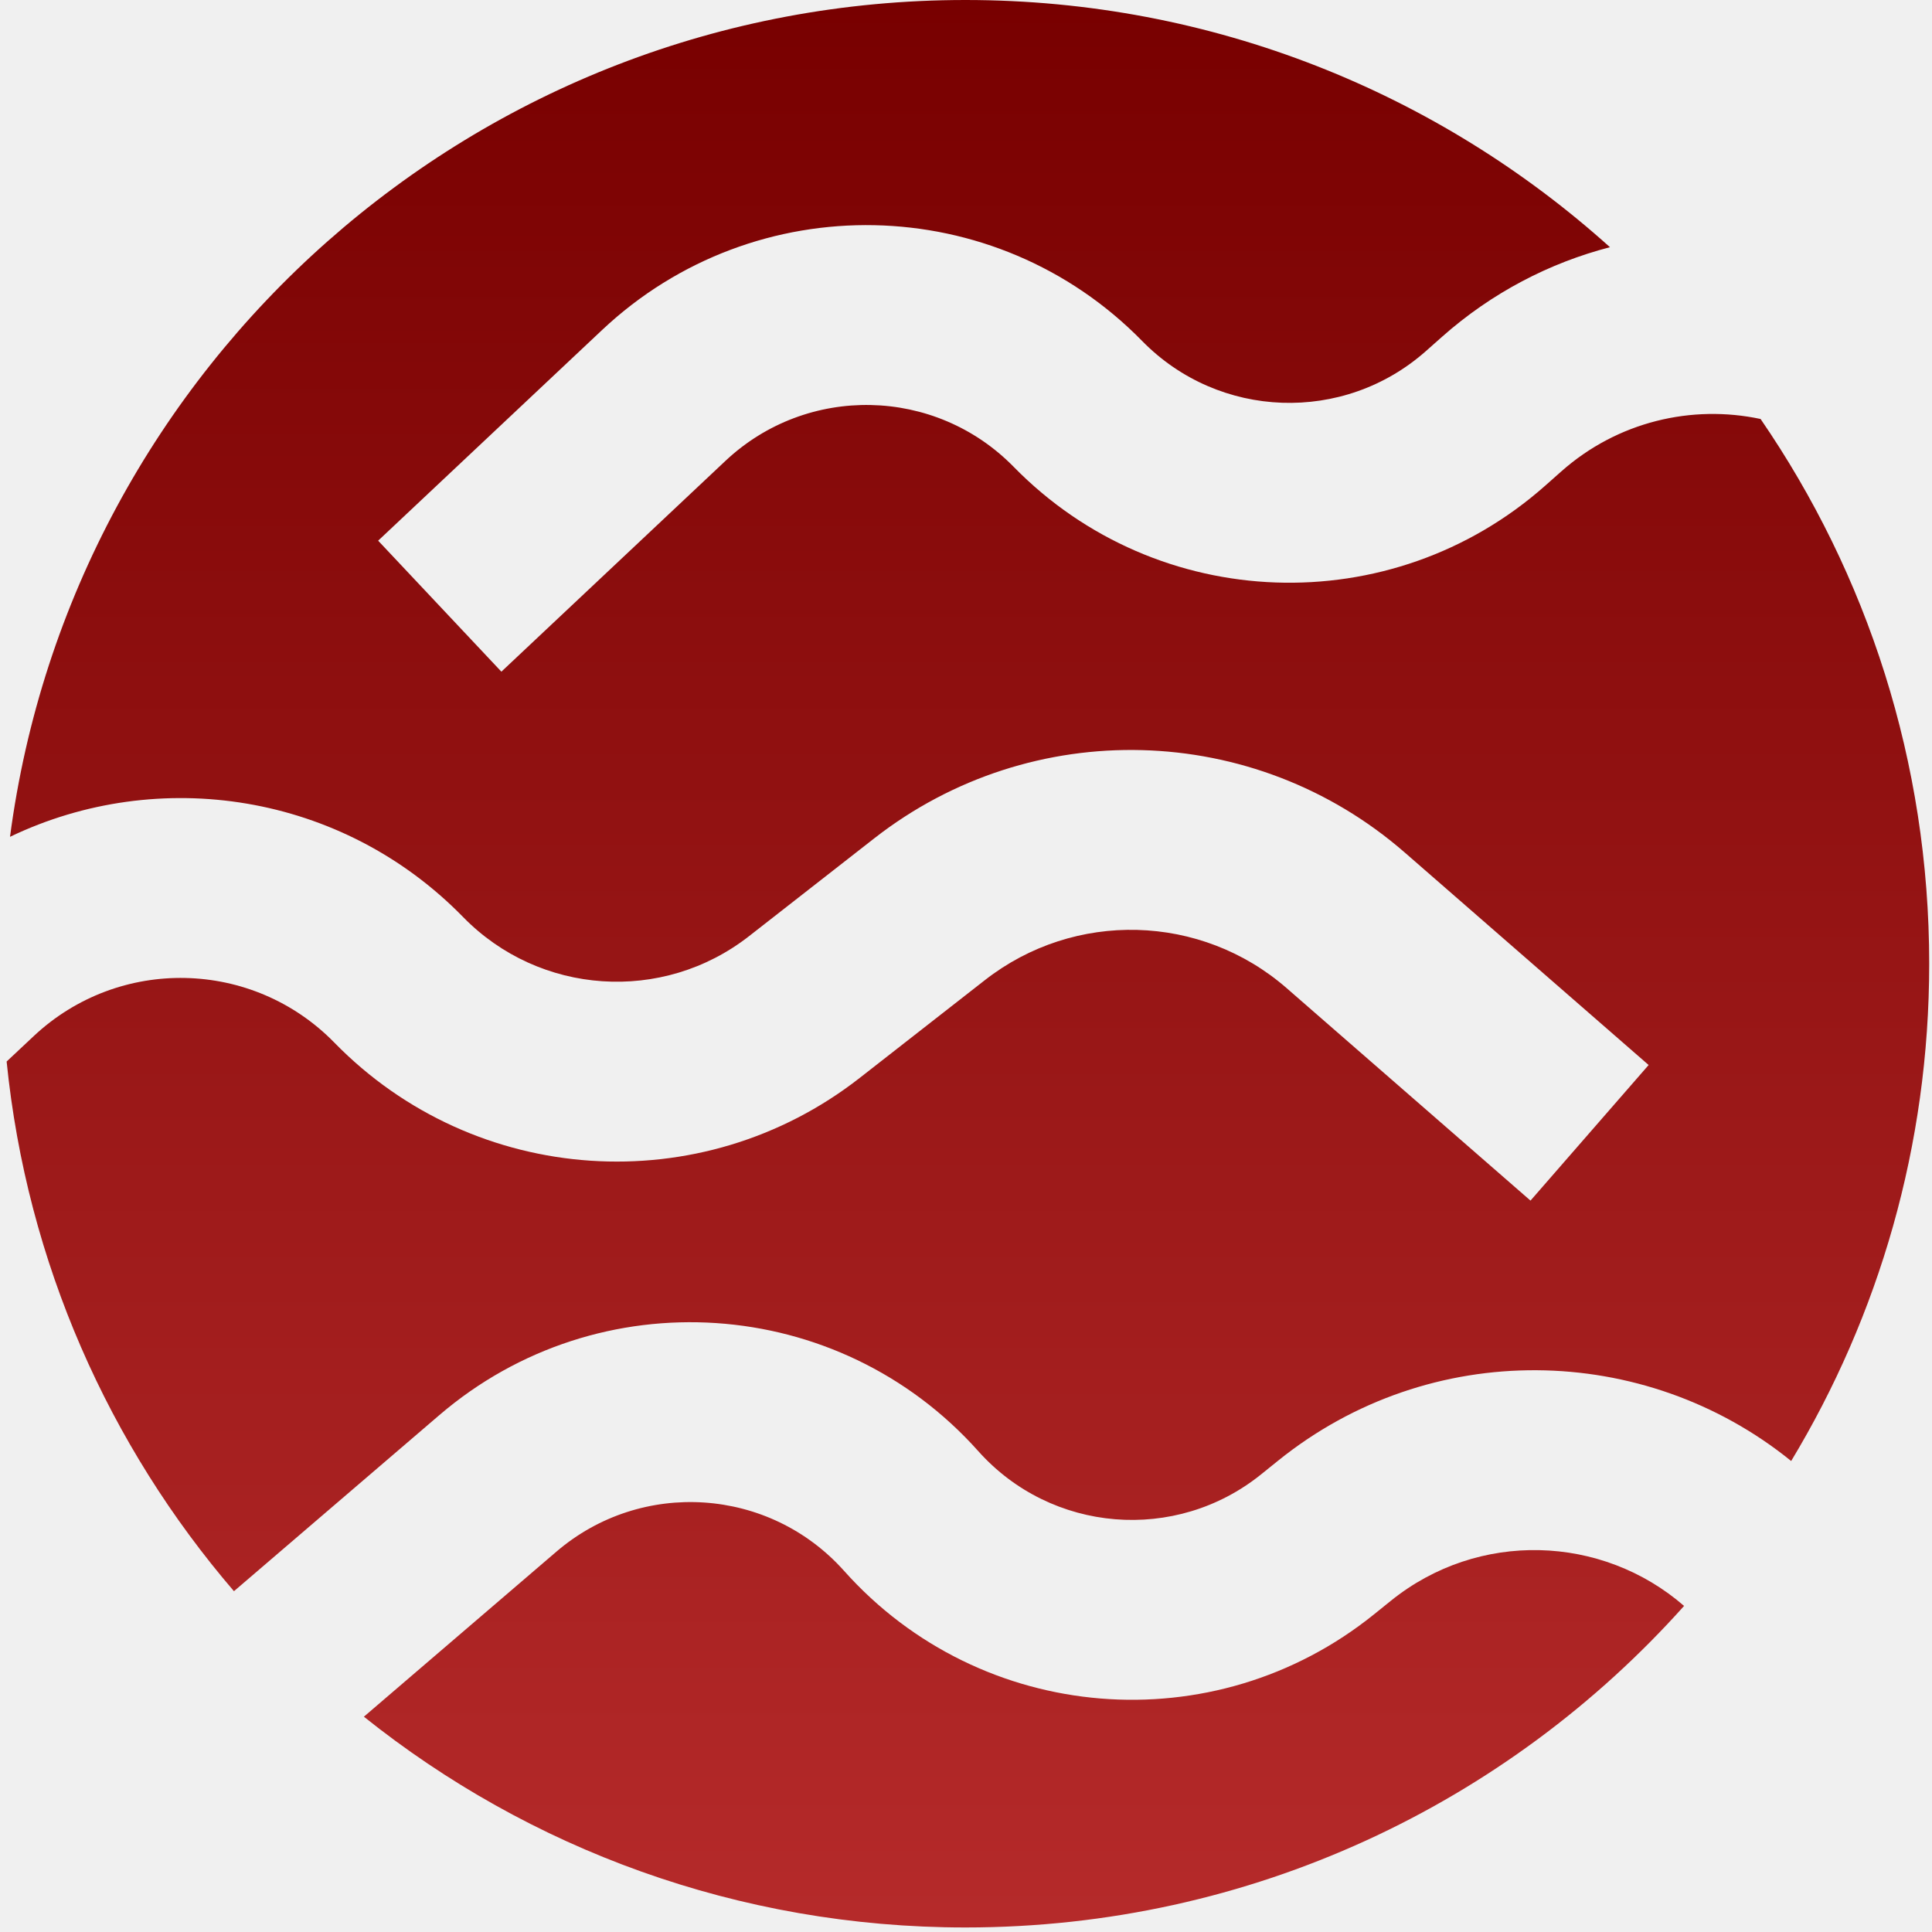
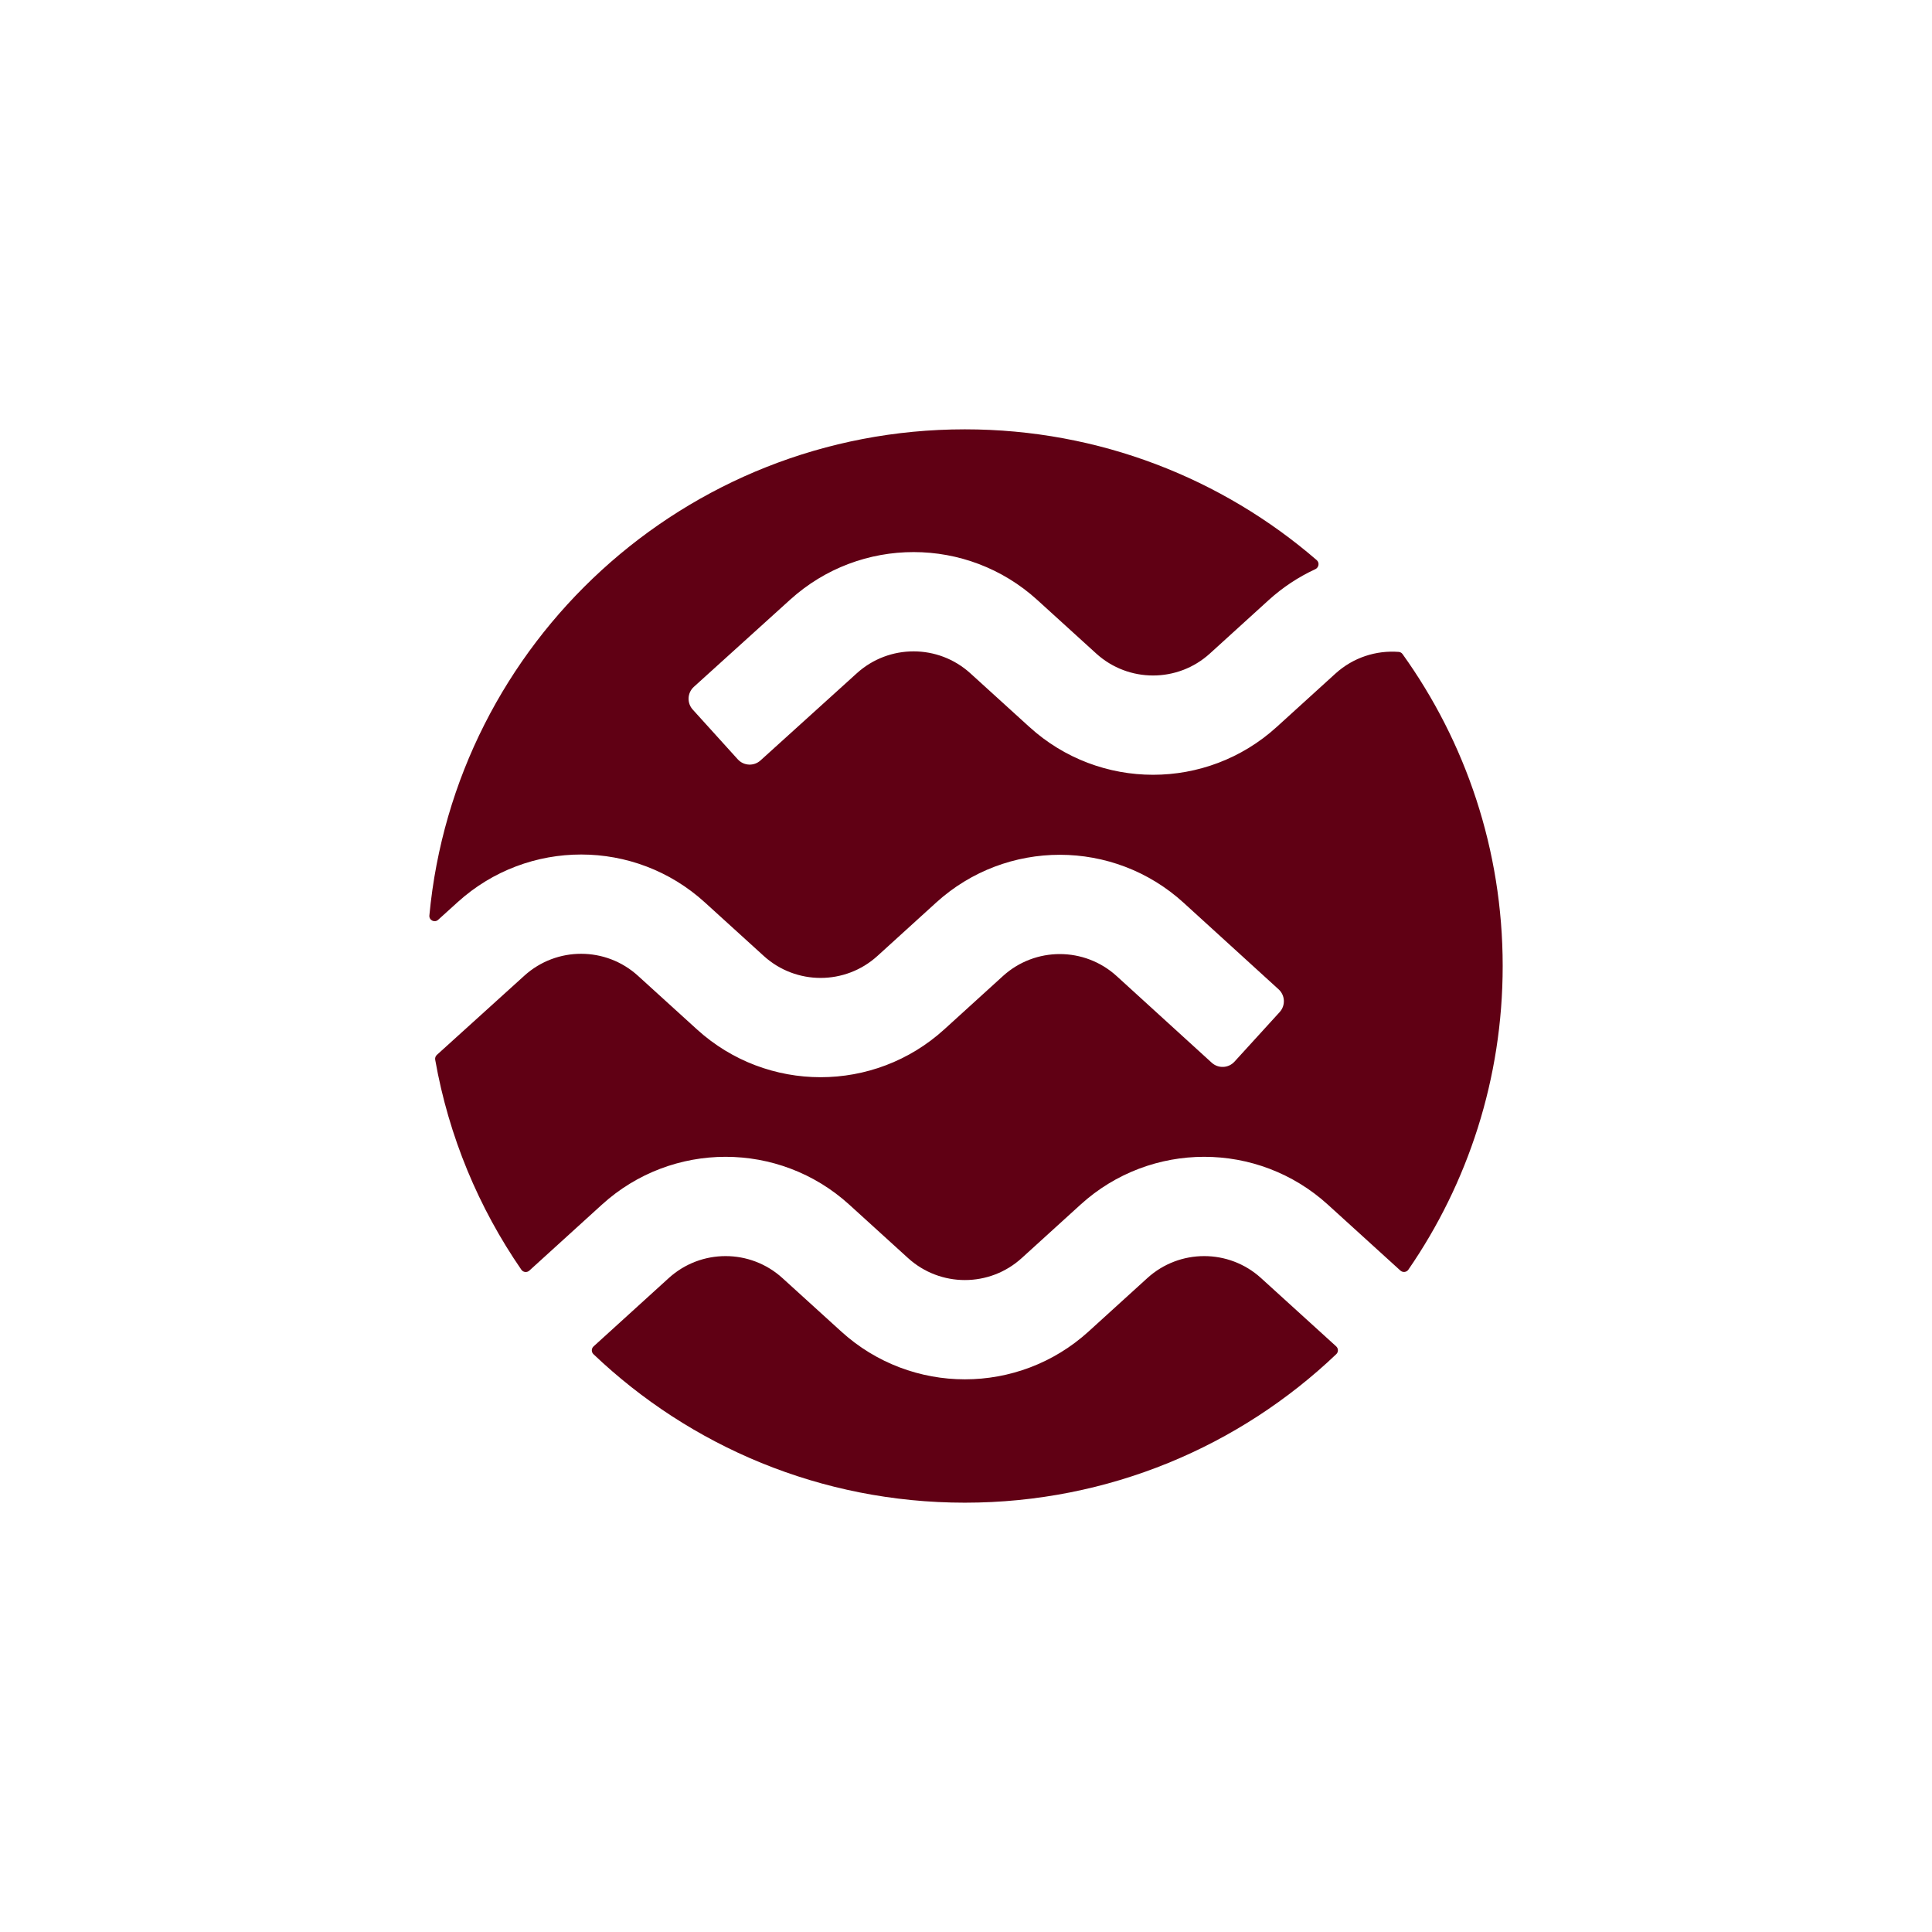
- <svg xmlns="http://www.w3.org/2000/svg" width="130" height="130" viewBox="0 0 130 130" fill="none">
-   <path fill-rule="evenodd" clip-rule="evenodd" d="M64.964 129.695C84.18 129.695 101.443 121.338 113.318 108.059C107.794 103.258 99.47 102.966 93.589 107.712L92.465 108.618C81.698 117.306 66.009 116.023 56.797 105.701C51.772 100.071 43.167 99.497 37.438 104.408L24.485 115.513C35.579 124.388 49.652 129.695 64.964 129.695ZM85.99 98.294C96.245 90.018 110.66 90.315 120.524 98.308C126.42 88.539 129.812 77.09 129.812 64.847C129.812 51.245 125.624 38.62 118.466 28.193C113.852 27.21 108.851 28.358 105.054 31.722L103.974 32.68C93.619 41.856 77.887 41.298 68.208 31.412C62.929 26.021 54.307 25.843 48.811 31.014L33.737 45.195L25.445 36.381L40.519 22.2C50.814 12.514 66.966 12.846 76.855 22.946C82.022 28.224 90.42 28.521 95.948 23.623L97.028 22.665C100.384 19.692 104.266 17.687 108.331 16.633C96.842 6.293 81.638 0 64.964 0C32.045 0 4.855 24.529 0.674 56.307C10.673 51.508 23.006 53.355 31.159 61.703C36.306 66.974 44.593 67.53 50.398 62.995L58.826 56.411C69.418 48.136 84.391 48.536 94.525 57.366L110.933 71.662L102.984 80.786L86.576 66.49C80.813 61.47 72.299 61.242 66.276 65.947L57.848 72.531C47.183 80.864 31.957 79.841 22.501 70.158C17.002 64.527 8.009 64.331 2.27 69.716L0.446 71.427C1.811 84.972 7.344 97.286 15.742 107.068L29.561 95.221C40.293 86.021 56.413 87.097 65.825 97.643C70.743 103.153 79.118 103.838 84.866 99.2L85.99 98.294Z" fill="url(#paint0_linear_109_191)" />
-   <defs>
-     <linearGradient id="paint0_linear_109_191" x1="65.02" y1="129.148" x2="65.02" y2="-2.87836e-07" gradientUnits="userSpaceOnUse">
-       <stop stop-color="#B52A2A" />
-       <stop offset="1" stop-color="#780000" />
-     </linearGradient>
-   </defs>
+ <svg xmlns="http://www.w3.org/2000/svg" width="360" height="360" viewBox="0 0 360 360" fill="none">
+   <rect width="360" height="360" fill="white" />
+   <g transform="translate(80,80) scale(1.66667)">
+     <path d="M92.986 94.89C89.382 91.615 83.879 91.615 80.275 94.89L73.698 100.868C65.86 107.992 53.892 107.992 46.055 100.868L39.477 94.89C35.873 91.615 30.37 91.615 26.767 94.89L18.362 102.529C18.106 102.762 18.099 103.162 18.35 103.401C29.143 113.685 43.768 120.002 59.871 120.002C75.977 120.002 90.604 113.683 101.398 103.395C101.648 103.157 101.641 102.757 101.385 102.524L92.986 94.89ZM59.871 0C28.573 0 2.861 23.86 0.005 54.346C-0.046 54.883 0.587 55.196 0.987 54.834L3.179 52.85C11.019 45.753 22.965 45.766 30.79 52.878L37.389 58.876C40.993 62.151 46.496 62.151 50.099 58.876L56.664 52.909C64.509 45.779 76.491 45.786 84.327 52.927L94.951 62.609C95.686 63.278 95.738 64.417 95.069 65.151L92.543 67.923L90.016 70.695C89.347 71.43 88.209 71.483 87.474 70.814L76.85 61.132C73.247 57.848 67.737 57.845 64.13 61.123L57.566 67.09C49.728 74.214 37.76 74.214 29.923 67.09L23.324 61.092C19.726 57.822 14.233 57.816 10.628 61.079L0.843 69.937C0.691 70.074 0.62 70.281 0.656 70.483C2.173 79.077 5.523 87.04 10.289 93.956C10.494 94.253 10.913 94.299 11.18 94.056L19.3 86.675C27.138 79.552 39.106 79.552 46.943 86.675L53.521 92.654C57.125 95.93 62.628 95.93 66.231 92.654L72.809 86.675C80.646 79.552 92.615 79.552 100.452 86.675L108.566 94.051C108.833 94.293 109.252 94.247 109.457 93.951C116.108 84.296 120.002 72.602 120.002 60.001C120.002 46.994 115.853 34.954 108.805 25.125C108.706 24.987 108.552 24.897 108.383 24.884C105.869 24.69 103.293 25.499 101.299 27.312L94.734 33.278C86.897 40.402 74.929 40.402 67.091 33.278L60.493 27.281C56.895 24.01 51.401 24.005 47.797 27.268L37.024 37.019C36.287 37.686 35.149 37.629 34.482 36.892L29.448 31.331C28.781 30.594 28.838 29.456 29.575 28.789L40.347 19.038C48.187 11.941 60.133 11.954 67.959 19.066L74.557 25.064C78.161 28.339 83.664 28.339 87.268 25.064L93.832 19.097C95.424 17.651 97.185 16.498 99.048 15.639C99.452 15.453 99.545 14.911 99.208 14.62C88.664 5.511 74.913 3.76847e-06 59.871 0Z" fill="#600014" />
+   </g>
</svg>
